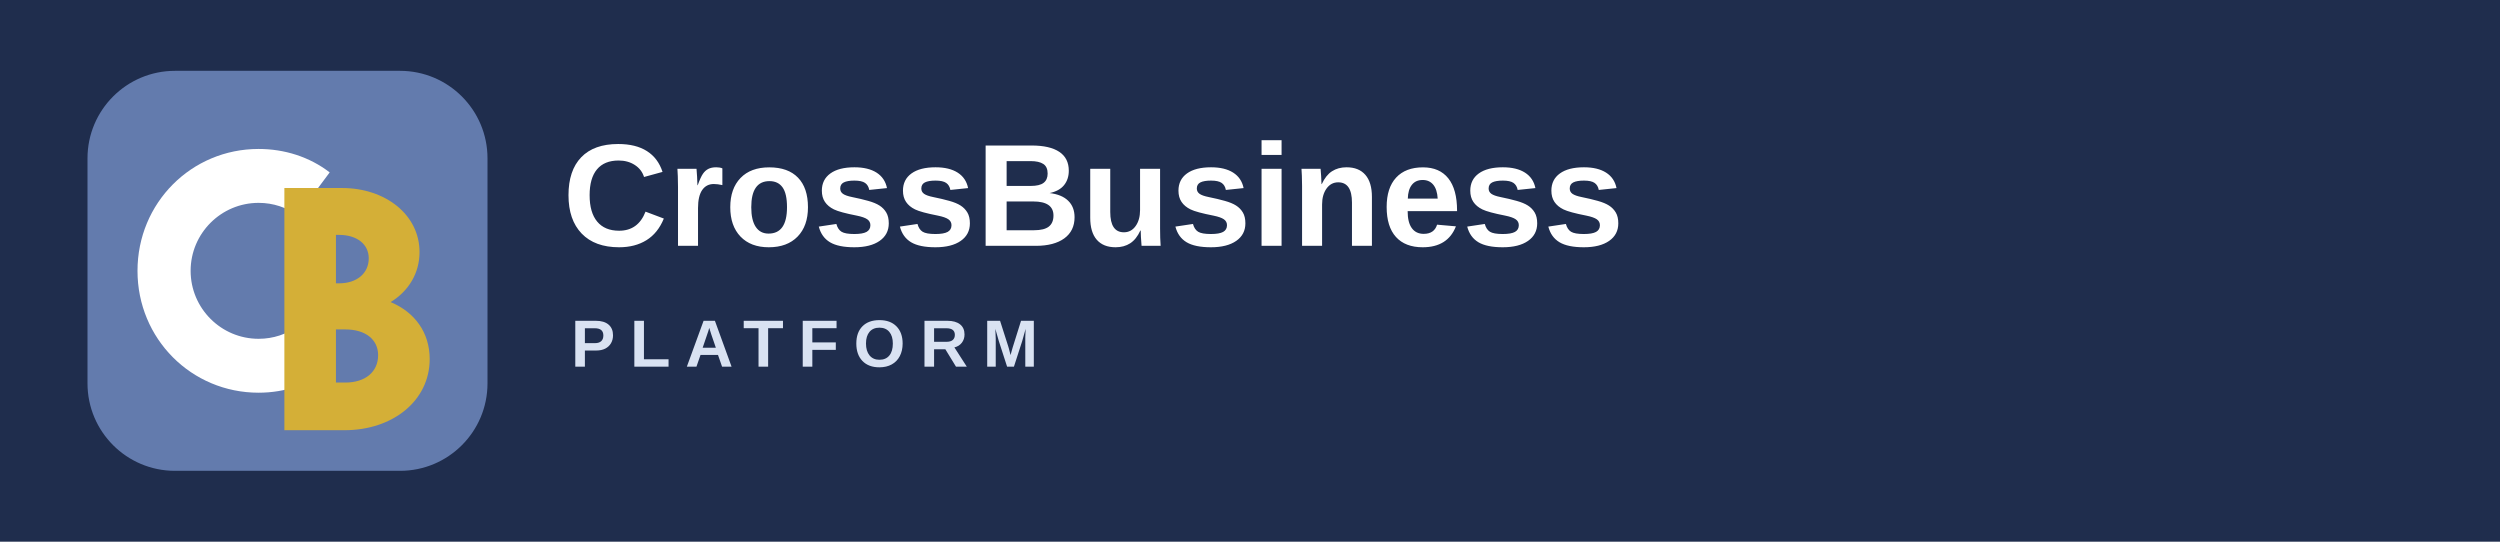
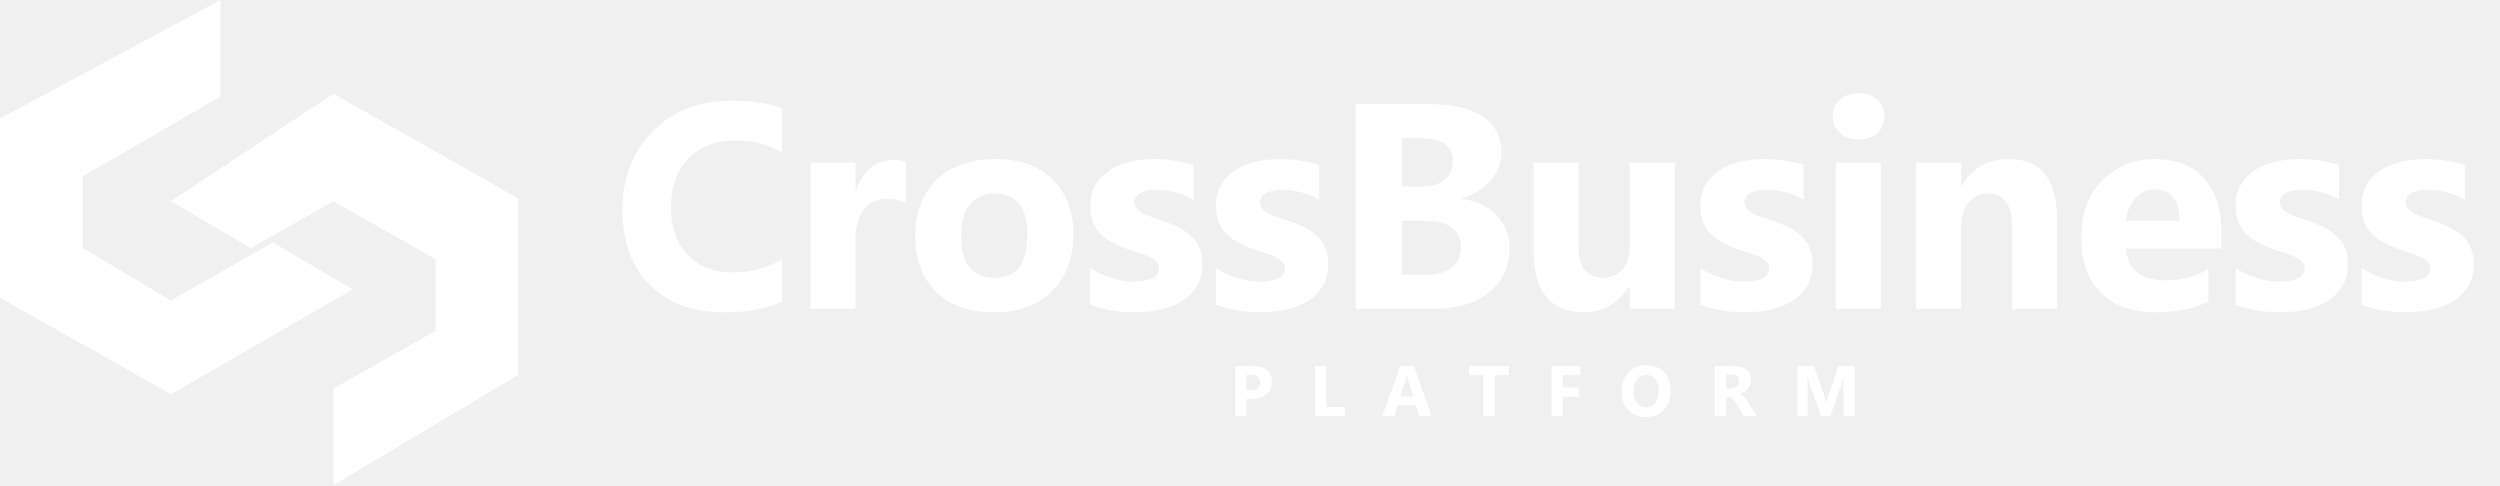
- <svg xmlns="http://www.w3.org/2000/svg" viewBox="0 0 1200 260">
-   <rect width="1200" height="260" fill="#1F2D4D" />
-   <g transform="translate(42 34) scale(.375)">
-     <rect width="512" height="512" rx="112" fill="#637BAD" />
-     <path d="M310 130c-26-20-58-30-91-30-86 0-155 69-155 156s69 156 155 156c34 0 66-11 92-31l-42-54c-14 10-31 16-50 16-48 0-87-39-87-87s39-87 87-87c19 0 36 6 50 16z" fill="white" />
-     <path d="M252 150h74c55 0 99 34 99 82 0 27-14 50-37 64 31 13 50 39 50 73 0 53-47 91-109 91h-77V150zm70 122c23 0 38-13 38-32 0-18-15-30-38-30h-4v62h4zm8 127c26 0 42-14 42-35 0-20-16-33-42-33h-12v68h12z" fill="#D4AF37" />
+ <svg xmlns="http://www.w3.org/2000/svg" viewBox="0 0 907 176" role="img" aria-labelledby="title">
+   <g transform="">
+     <path fill="#FFFFFF" d="M80 0 L80 35 L30 64 L30 90 L62 109 L99 88 L128 105 L62 143 L0 108 L0 43 Z" />
+     <path fill="#FFFFFF" d="M121 34 L188 72 L188 136 L121 176 L121 141 L158 120 L158 94 L121 73 L91 90 L62 73 Z" />
  </g>
-   <text x="270" y="118" font-family="Arial,Helvetica,sans-serif" font-size="70" font-weight="700" fill="#FFFFFF">CrossBusiness</text>
-   <text x="274" y="176" font-family="Arial,Helvetica,sans-serif" font-size="32" font-weight="600" letter-spacing="7" fill="#D9E2F2">PLATFORM</text>
+   <path fill="#FFFFFF" transform="translate(222.000 112) scale(0.051758 -0.051758)" d="M1192 51Q1035 -25 782 -25Q452 -25 263.0 169.0Q74 363 74 686Q74 1030 286.5 1244.0Q499 1458 838 1458Q1048 1458 1192 1405V1094Q1048 1180 864 1180Q662 1180 538.0 1053.0Q414 926 414 709Q414 501 531.0 377.5Q648 254 846 254Q1035 254 1192 346Z" />
+   <path fill="#FFFFFF" transform="translate(287.146 112) scale(0.051758 -0.051758)" d="M801 739Q744 770 668 770Q565 770 507.0 694.5Q449 619 449 489V0H133V1024H449V834H453Q528 1042 723 1042Q773 1042 801 1030Z" />
+   <path fill="#FFFFFF" transform="translate(328.329 112) scale(0.051758 -0.051758)" d="M621 -25Q365 -25 218.5 118.5Q72 262 72 508Q72 762 224.0 905.5Q376 1049 635 1049Q890 1049 1035.0 905.5Q1180 762 1180 526Q1180 271 1030.5 123.0Q881 -25 621 -25ZM629 807Q517 807 455.0 730.0Q393 653 393 512Q393 217 631 217Q858 217 858 520Q858 807 629 807Z" />
+   <path fill="#FFFFFF" transform="translate(392.130 112) scale(0.051758 -0.051758)" d="M66 27V283Q144 236 221.5 213.0Q299 190 368 190Q452 190 500.5 213.0Q549 236 549 283Q549 313 527.0 333.0Q505 353 470.5 368.0Q436 383 395.0 395.0Q354 407 316 422Q255 445 208.5 471.5Q162 498 130.5 533.0Q99 568 82.5 614.0Q66 660 66 723Q66 809 103.5 871.0Q141 933 203.5 972.5Q266 1012 346.5 1030.5Q427 1049 514 1049Q582 1049 652.0 1038.5Q722 1028 790 1008V764Q730 799 661.5 816.5Q593 834 527 834Q496 834 468.5 828.5Q441 823 420.0 812.5Q399 802 387.0 785.5Q375 769 375 748Q375 720 393.0 700.0Q411 680 440.0 665.5Q469 651 504.5 639.5Q540 628 575 616Q638 594 689.0 568.0Q740 542 776.5 507.0Q813 472 832.5 425.0Q852 378 852 313Q852 222 812.5 157.5Q773 93 707.5 52.5Q642 12 556.5 -6.5Q471 -25 379 -25Q210 -25 66 27Z" />
+   <path fill="#FFFFFF" transform="translate(437.764 112) scale(0.051758 -0.051758)" d="M66 27V283Q144 236 221.5 213.0Q299 190 368 190Q452 190 500.5 213.0Q549 236 549 283Q549 313 527.0 333.0Q505 353 470.5 368.0Q436 383 395.0 395.0Q354 407 316 422Q255 445 208.5 471.5Q162 498 130.5 533.0Q99 568 82.5 614.0Q66 660 66 723Q66 809 103.5 871.0Q141 933 203.5 972.5Q266 1012 346.5 1030.5Q427 1049 514 1049Q582 1049 652.0 1038.5Q722 1028 790 1008V764Q730 799 661.5 816.5Q593 834 527 834Q496 834 468.5 828.5Q441 823 420.0 812.5Q399 802 387.0 785.5Q375 769 375 748Q375 720 393.0 700.0Q411 680 440.0 665.5Q469 651 504.5 639.5Q540 628 575 616Q638 594 689.0 568.0Q740 542 776.5 507.0Q813 472 832.5 425.0Q852 378 852 313Q852 222 812.5 157.5Q773 93 707.5 52.5Q642 12 556.5 -6.5Q471 -25 379 -25Q210 -25 66 27Z" />
+   <path fill="#FFFFFF" transform="translate(483.397 112) scale(0.051758 -0.051758)" d="M164 0V1434H686Q926 1434 1055.0 1346.0Q1184 1258 1184 1098Q1184 982 1105.5 895.0Q1027 808 905 774V770Q1058 751 1149.5 657.0Q1241 563 1241 428Q1241 231 1100.0 115.5Q959 0 715 0ZM487 1196V856H629Q729 856 786.5 904.5Q844 953 844 1038Q844 1196 608 1196ZM487 616V238H662Q774 238 837.5 290.0Q901 342 901 432Q901 518 838.5 567.0Q776 616 664 616Z" />
+   <path fill="#FFFFFF" transform="translate(550.355 112) scale(0.051758 -0.051758)" d="M1106 0H791V156H786Q669 -25 473 -25Q117 -25 117 406V1024H432V434Q432 217 604 217Q689 217 740.0 276.5Q791 336 791 438V1024H1106Z" />
+   <path fill="#FFFFFF" transform="translate(613.483 112) scale(0.051758 -0.051758)" d="M66 27V283Q144 236 221.5 213.0Q299 190 368 190Q452 190 500.5 213.0Q549 236 549 283Q549 313 527.0 333.0Q505 353 470.5 368.0Q436 383 395.0 395.0Q354 407 316 422Q255 445 208.5 471.5Q162 498 130.5 533.0Q99 568 82.5 614.0Q66 660 66 723Q66 809 103.5 871.0Q141 933 203.5 972.5Q266 1012 346.5 1030.5Q427 1049 514 1049Q582 1049 652.0 1038.5Q722 1028 790 1008V764Q730 799 661.5 816.5Q593 834 527 834Q496 834 468.5 828.5Q441 823 420.0 812.5Q399 802 387.0 785.5Q375 769 375 748Q375 720 393.0 700.0Q411 680 440.0 665.5Q469 651 504.5 639.5Q540 628 575 616Q638 594 689.0 568.0Q740 542 776.5 507.0Q813 472 832.5 425.0Q852 378 852 313Q852 222 812.5 157.5Q773 93 707.5 52.5Q642 12 556.5 -6.5Q471 -25 379 -25Q210 -25 66 27Z" />
+   <path fill="#FFFFFF" transform="translate(659.117 112) scale(0.051758 -0.051758)" d="M293 1186Q213 1186 162.0 1233.5Q111 1281 111 1350Q111 1421 162.0 1466.0Q213 1511 293 1511Q374 1511 424.5 1466.0Q475 1421 475 1350Q475 1278 424.5 1232.0Q374 1186 293 1186ZM449 0H133V1024H449Z" />
+   <path fill="#FFFFFF" transform="translate(688.240 112) scale(0.051758 -0.051758)" d="M1122 0H807V569Q807 807 637 807Q555 807 502.0 744.0Q449 681 449 584V0H133V1024H449V862H453Q566 1049 782 1049Q1122 1049 1122 627Z" />
+   <path fill="#FFFFFF" transform="translate(751.368 112) scale(0.051758 -0.051758)" d="M1053 422H385Q401 199 666 199Q835 199 963 279V51Q821 -25 594 -25Q346 -25 209.0 112.5Q72 250 72 496Q72 751 220.0 900.0Q368 1049 584 1049Q808 1049 930.5 916.0Q1053 783 1053 555ZM760 616Q760 836 582 836Q506 836 450.5 773.0Q395 710 383 616Z" />
+   <path fill="#FFFFFF" transform="translate(807.716 112) scale(0.051758 -0.051758)" d="M66 27V283Q144 236 221.5 213.0Q299 190 368 190Q452 190 500.5 213.0Q549 236 549 283Q549 313 527.0 333.0Q505 353 470.5 368.0Q436 383 395.0 395.0Q354 407 316 422Q255 445 208.5 471.5Q162 498 130.5 533.0Q99 568 82.5 614.0Q66 660 66 723Q66 809 103.5 871.0Q141 933 203.5 972.5Q266 1012 346.5 1030.5Q427 1049 514 1049Q582 1049 652.0 1038.5Q722 1028 790 1008V764Q730 799 661.5 816.5Q593 834 527 834Q496 834 468.5 828.5Q441 823 420.0 812.5Q399 802 387.0 785.5Q375 769 375 748Q375 720 393.0 700.0Q411 680 440.0 665.5Q469 651 504.5 639.5Q540 628 575 616Q638 594 689.0 568.0Q740 542 776.5 507.0Q813 472 832.5 425.0Q852 378 852 313Q852 222 812.5 157.5Q773 93 707.5 52.5Q642 12 556.5 -6.5Q471 -25 379 -25Q210 -25 66 27Z" />
+   <path fill="#FFFFFF" transform="translate(853.350 112) scale(0.051758 -0.051758)" d="M66 27V283Q144 236 221.5 213.0Q299 190 368 190Q452 190 500.5 213.0Q549 236 549 283Q549 313 527.0 333.0Q505 353 470.5 368.0Q436 383 395.0 395.0Q354 407 316 422Q255 445 208.5 471.5Q162 498 130.5 533.0Q99 568 82.5 614.0Q66 660 66 723Q66 809 103.5 871.0Q141 933 203.5 972.5Q266 1012 346.5 1030.5Q427 1049 514 1049Q582 1049 652.0 1038.5Q722 1028 790 1008V764Q730 799 661.5 816.5Q593 834 527 834Q496 834 468.5 828.5Q441 823 420.0 812.5Q399 802 387.0 785.5Q375 769 375 748Q375 720 393.0 700.0Q411 680 440.0 665.5Q469 651 504.5 639.5Q540 628 575 616Q638 594 689.0 568.0Q740 542 776.5 507.0Q813 472 832.5 425.0Q852 378 852 313Q852 222 812.5 157.5Q773 93 707.5 52.5Q642 12 556.5 -6.5Q471 -25 379 -25Q210 -25 66 27Z" />
+   <path fill="#FFFFFF" transform="translate(446.056 151) scale(0.012695 -0.012695)" d="M487 494V0H164V1434H670Q1212 1434 1212 977Q1212 761 1056.5 627.5Q901 494 641 494ZM487 1186V739H614Q872 739 872 965Q872 1186 614 1186Z" />
+   <path fill="#FFFFFF" transform="translate(475.027 151) scale(0.012695 -0.012695)" d="M1018 0H164V1434H487V262H1018Z" />
+   <path fill="#FFFFFF" transform="translate(501.319 151) scale(0.012695 -0.012695)" d="M1425 0H1073L971 319H461L360 0H10L532 1434H915ZM897 567 743 1049Q726 1103 719 1178H711Q706 1115 686 1053L530 567Z" />
+   <path fill="#FFFFFF" transform="translate(532.600 151) scale(0.012695 -0.012695)" d="M1171 1171H762V0H438V1171H31V1434H1171Z" />
+   <path fill="#FFFFFF" transform="translate(560.834 151) scale(0.012695 -0.012695)" d="M993 1171H487V819H952V557H487V0H164V1434H993Z" />
+   <path fill="#FFFFFF" transform="translate(587.355 151) scale(0.012695 -0.012695)" d="M770 -25Q462 -25 268.0 175.5Q74 376 74 698Q74 1038 271.0 1248.0Q468 1458 793 1458Q1100 1458 1289.5 1257.0Q1479 1056 1479 727Q1479 389 1282.5 182.0Q1086 -25 770 -25ZM784 1180Q614 1180 514.0 1052.5Q414 925 414 715Q414 502 514.0 378.0Q614 254 776 254Q943 254 1041.0 374.5Q1139 495 1139 709Q1139 932 1044.0 1056.0Q949 1180 784 1180Z" />
+   <path fill="#FFFFFF" transform="translate(620.071 151) scale(0.012695 -0.012695)" d="M1367 0H996L773 369Q748 411 725.0 444.0Q702 477 678.5 500.5Q655 524 629.5 536.5Q604 549 574 549H487V0H164V1434H676Q1198 1434 1198 1044Q1198 969 1175.0 905.5Q1152 842 1110.0 791.0Q1068 740 1008.5 703.0Q949 666 876 645V641Q908 631 938.0 608.5Q968 586 996.0 556.0Q1024 526 1049.5 491.5Q1075 457 1096 424ZM487 1192V793H627Q731 793 794 853Q858 914 858 1004Q858 1192 633 1192Z" />
+   <path fill="#FFFFFF" transform="translate(650.044 151) scale(0.012695 -0.012695)" d="M1798 0H1479V858Q1479 997 1491 1165H1483Q1458 1033 1438 975L1102 0H838L496 965Q482 1004 451 1165H442Q455 953 455 793V0H164V1434H637L930 584Q965 482 981 379H987Q1014 498 1044 586L1337 1434H1798Z" />
</svg>
